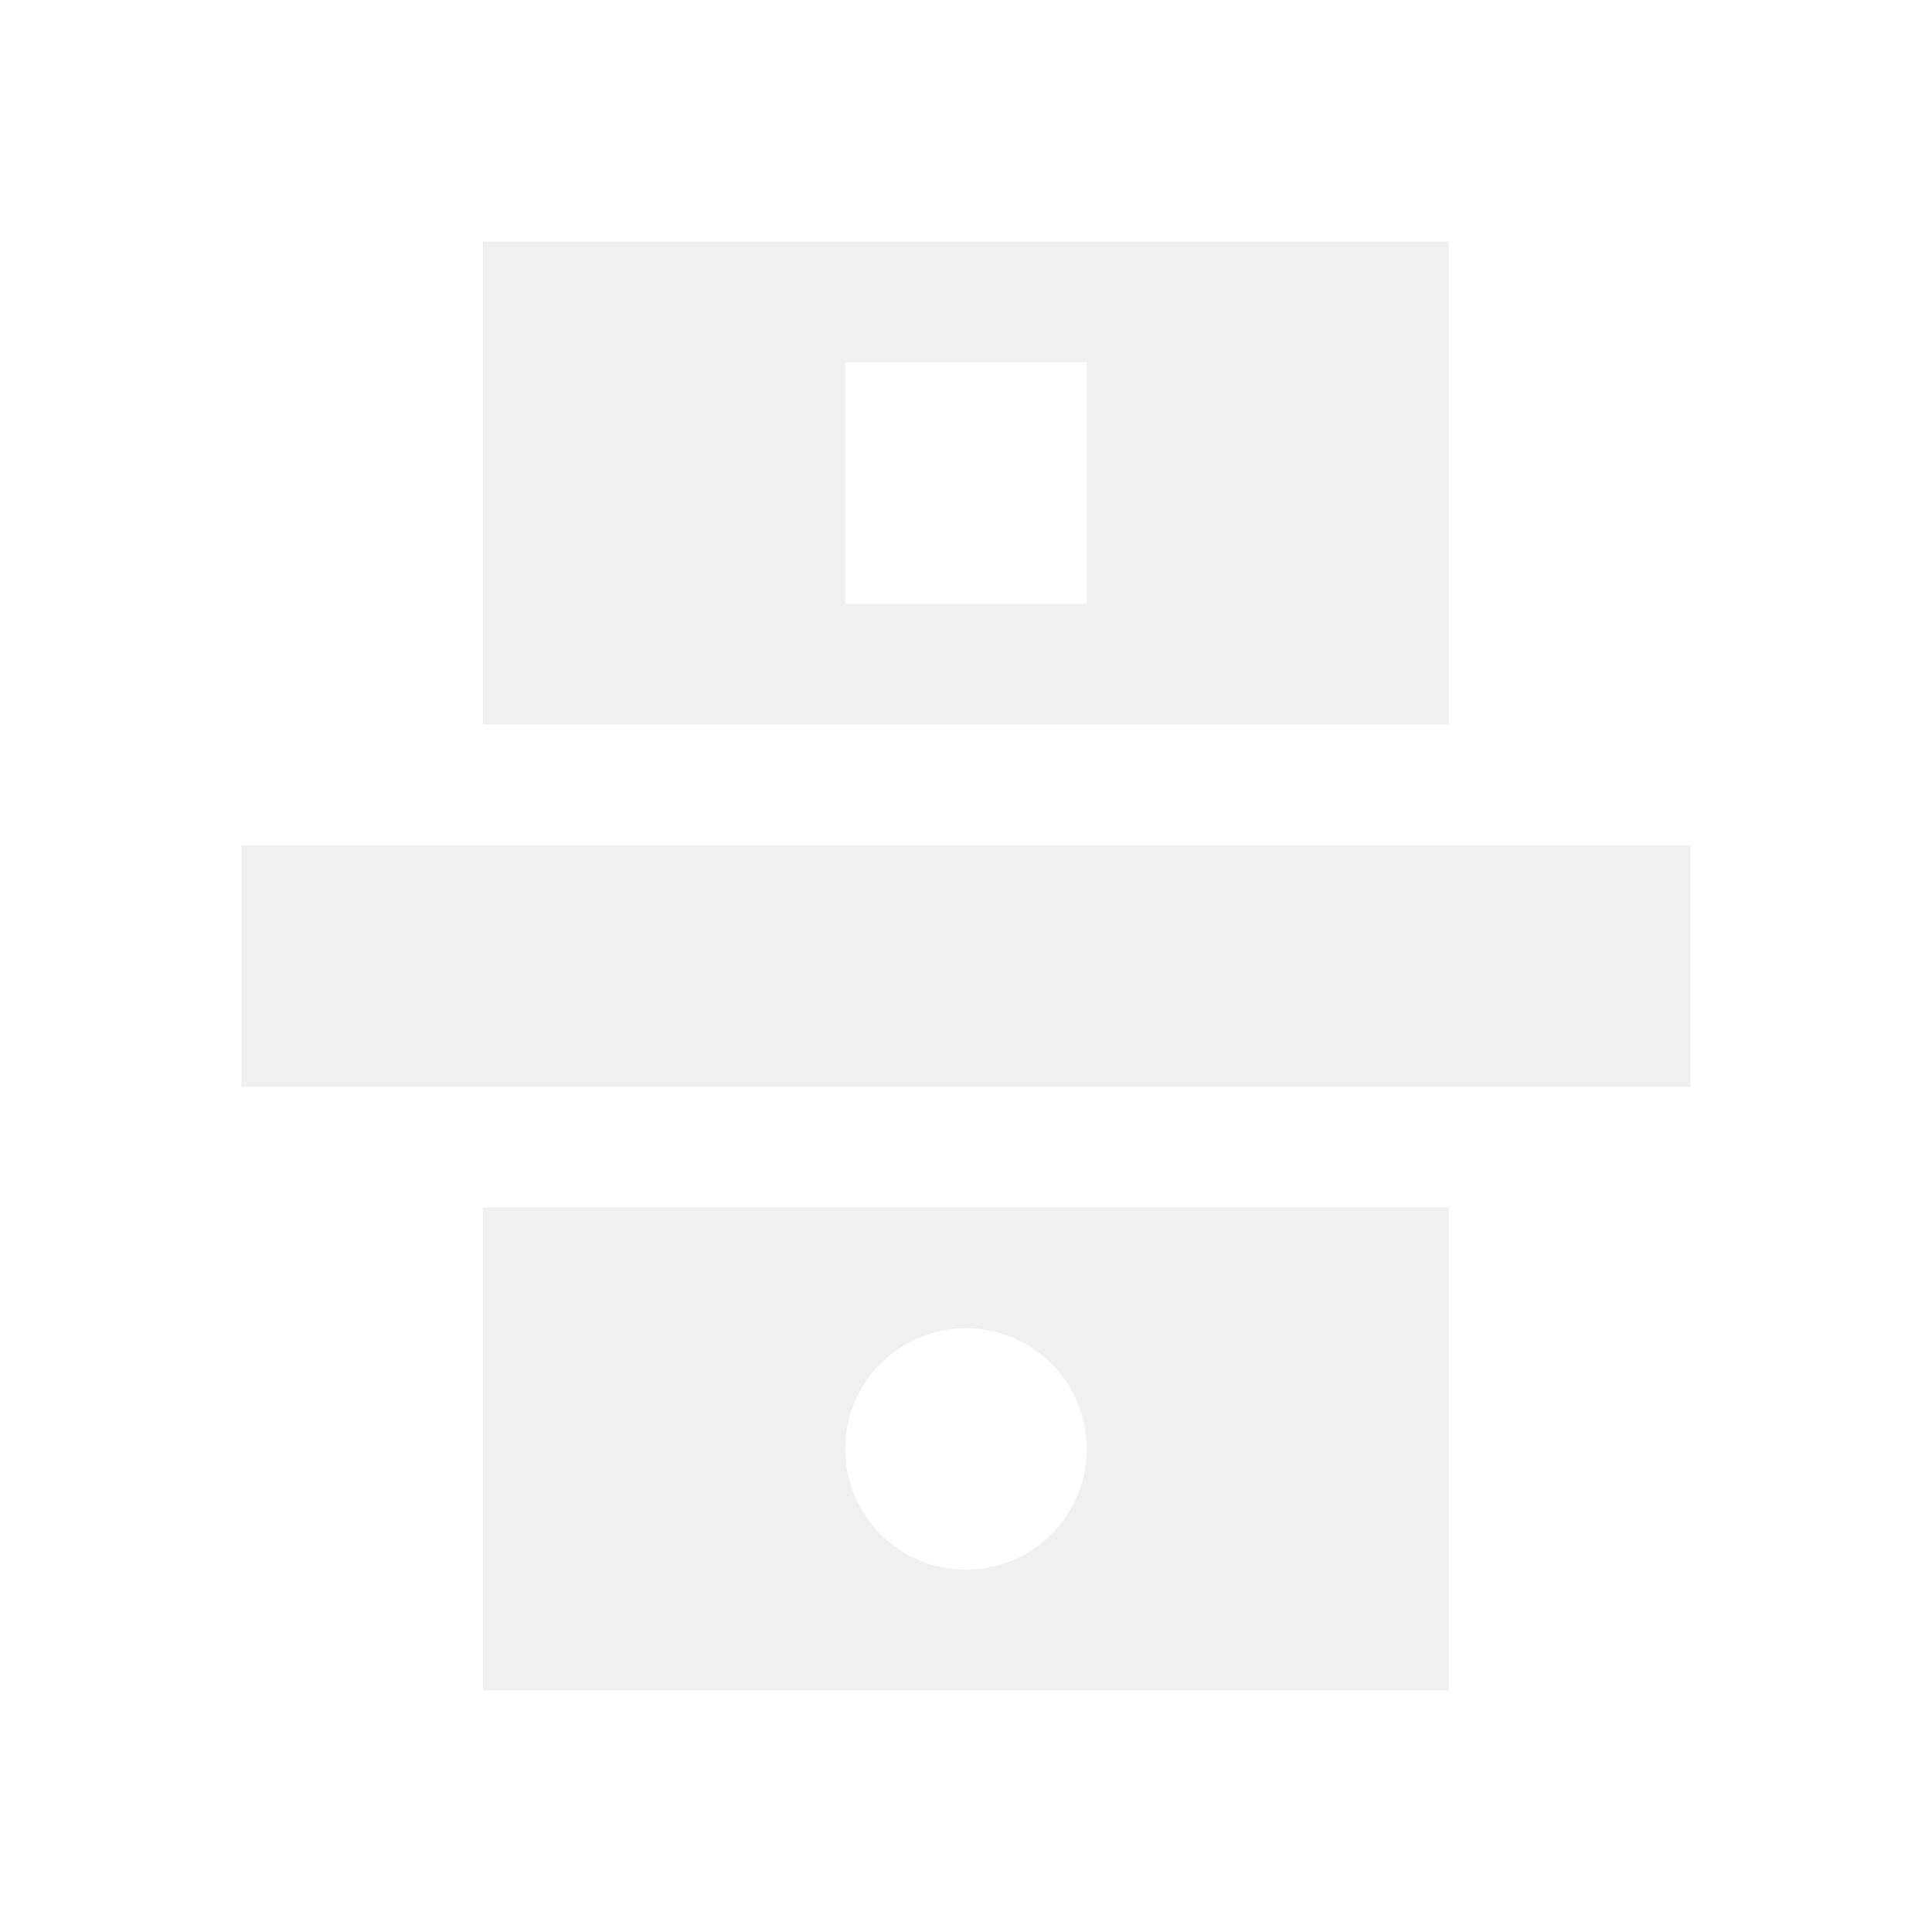
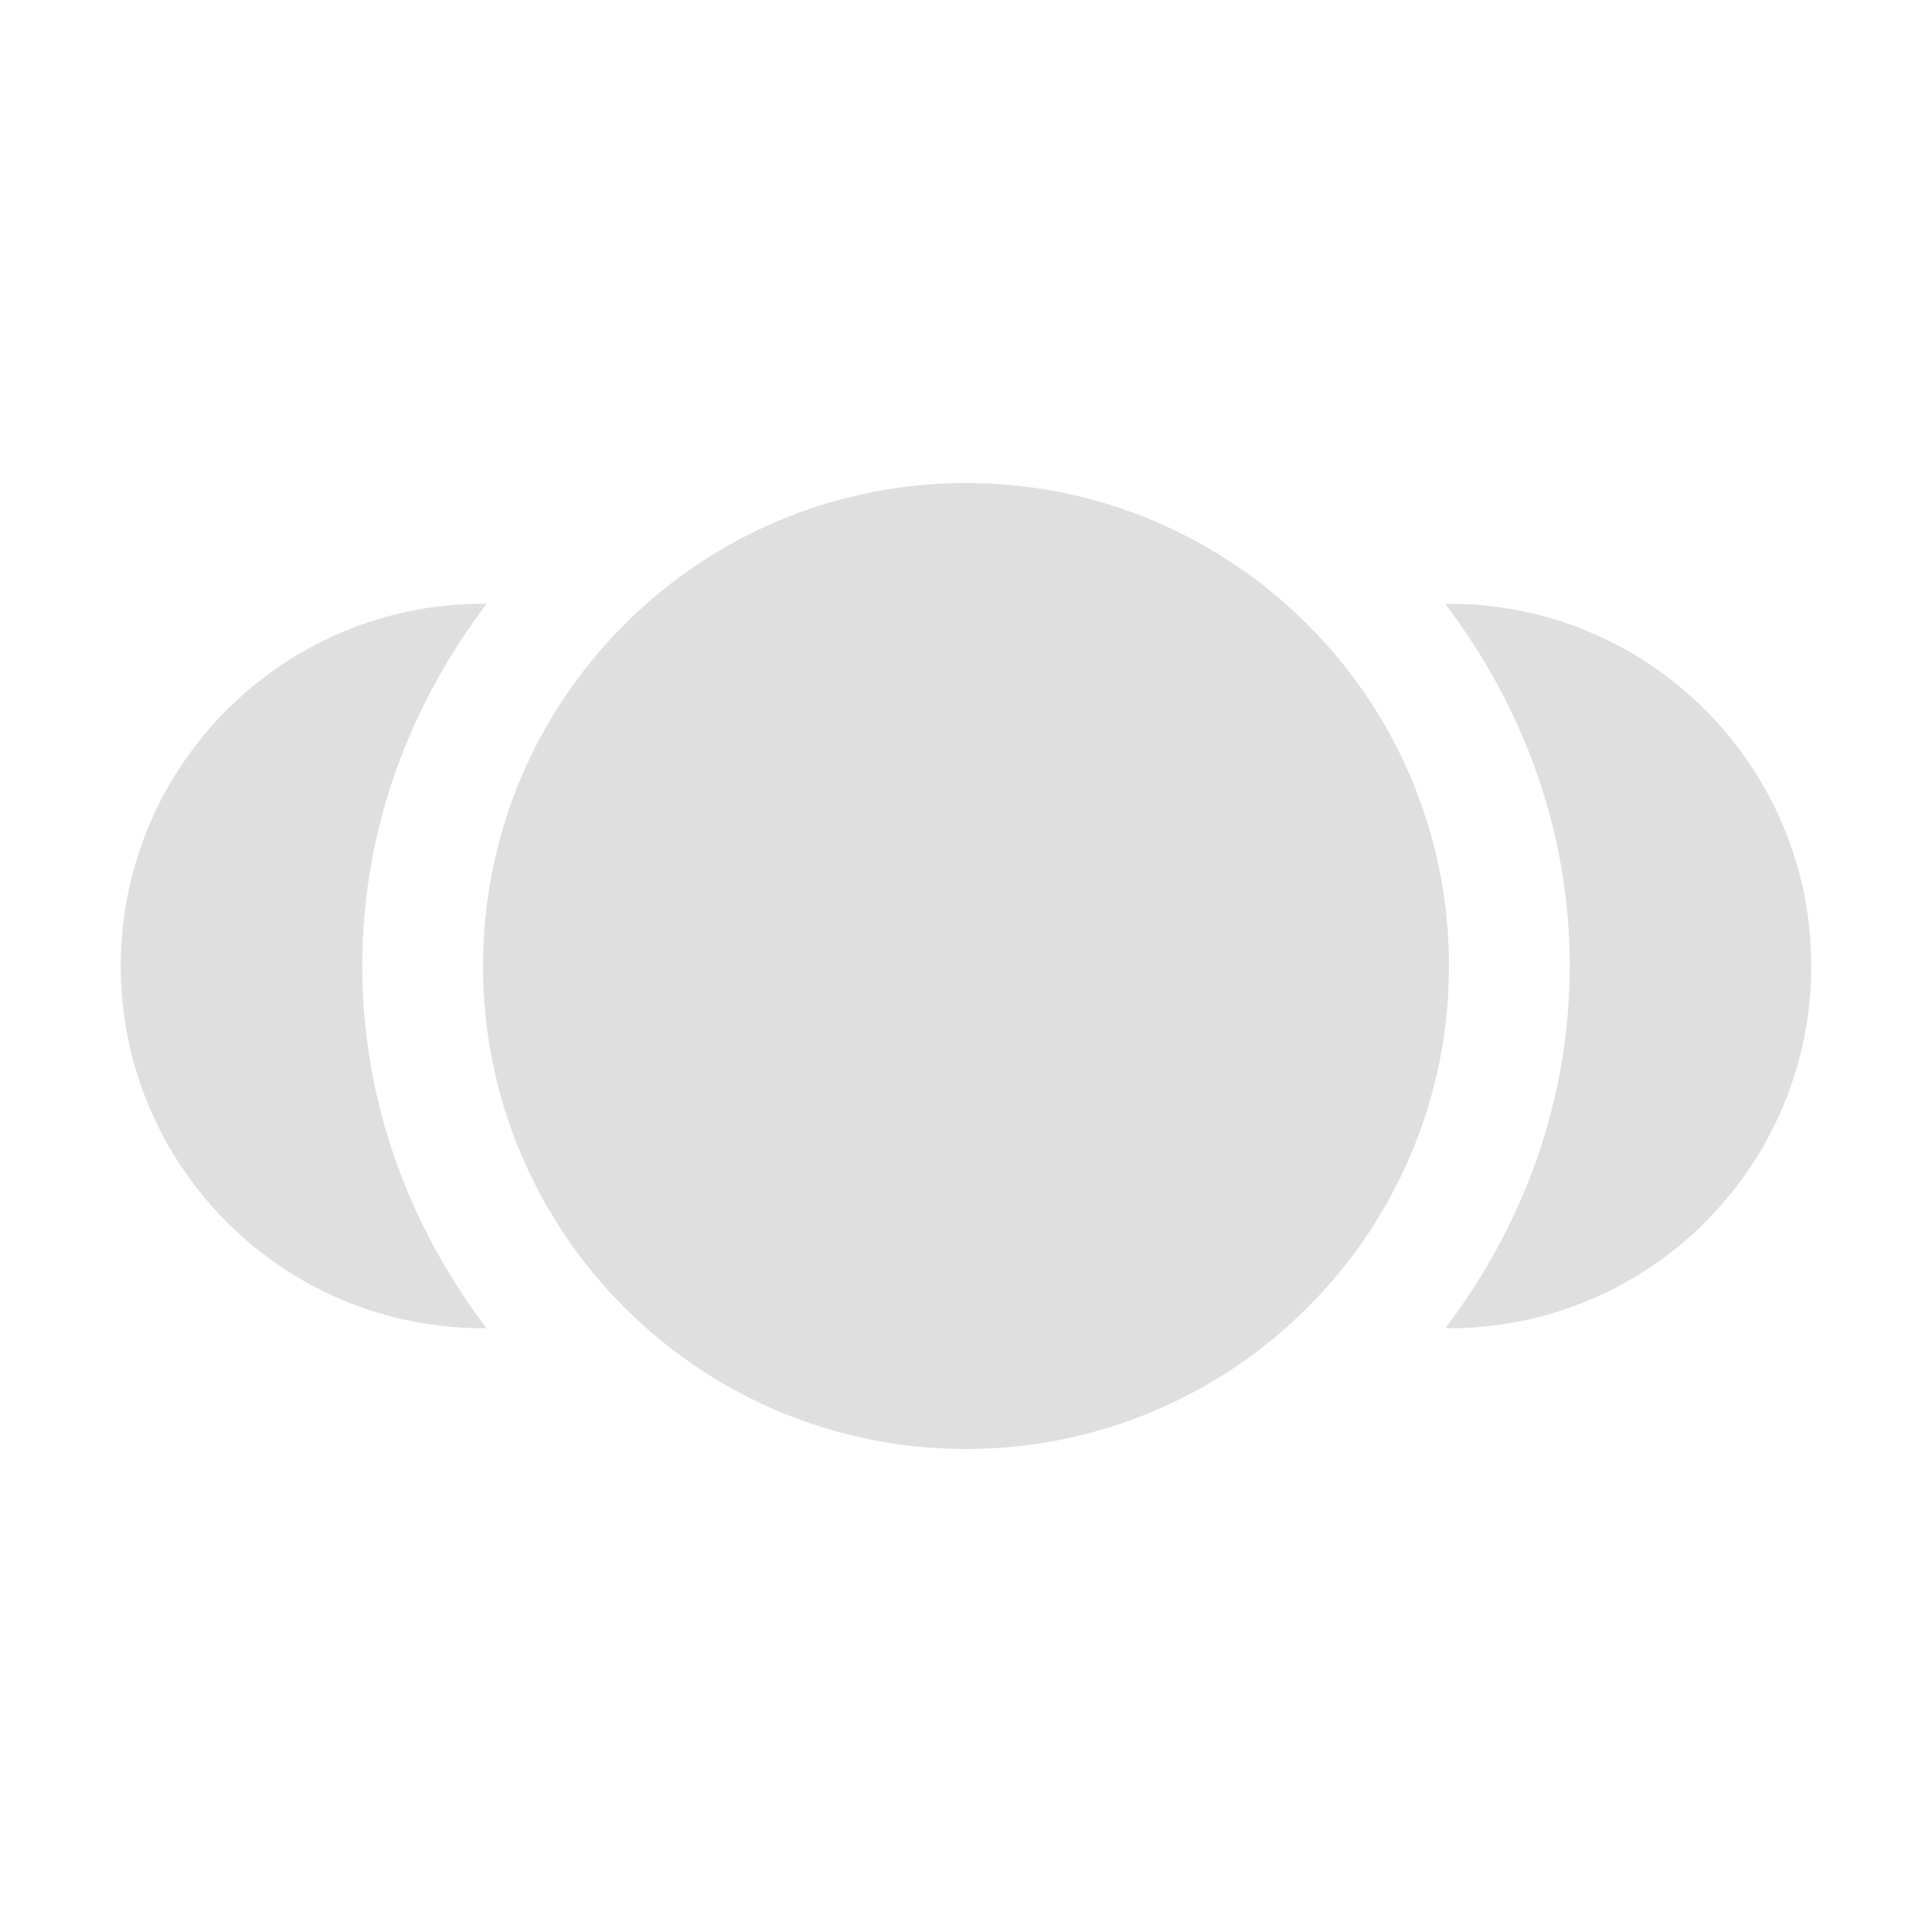
- <svg xmlns="http://www.w3.org/2000/svg" version="1.1" viewBox="0 0 16 16">
-   <style type="text/css" id="current-color-scheme">
-         .ColorScheme-Text {
-             color:#eff0f1;
-         }
-     </style>
-   <path d="m4 2v4h8v-4zm3 1h2v2h-2zm-5 4v2h12v-2zm2 3v4h8v-4zm4 1c0.552 0 1 0.448 1 1s-0.448 1-1 1-1-0.448-1-1 0.448-1 1-1z" class="ColorScheme-Text" fill="currentColor" />
+ <svg xmlns="http://www.w3.org/2000/svg" width="16" height="16" viewBox="0 0 16 16">
+   <defs>
+     <style id="current-color-scheme" type="text/css">
+    .ColorScheme-Text { color:#dfdfdf; } .ColorScheme-Highlight { color:#4285f4; }
+   </style>
+   </defs>
+   <path style="fill:currentColor" class="ColorScheme-Text" d="M 8 4 A 4 4 0 0 0 4 8 A 4 4 0 0 0 8 12 A 4 4 0 0 0 12 8 A 4 4 0 0 0 8 4 z M 4 5 C 2.343 5 1 6.343 1 8 C 1 9.657 2.343 11 4 11 L 4.027 10.998 C 3.392 10.159 3 9.127 3 8 C 3 6.872 3.392 5.841 4.029 5.002 L 4 5 z M 12 5 C 11.99 5.001 11.979 5.001 11.969 5.002 C 12.606 5.841 13 6.872 13 8 C 13 9.127 12.607 10.159 11.971 10.998 L 12 11 C 13.657 11 15 9.657 15 8 C 15 6.343 13.657 5 12 5 z" />
</svg>
